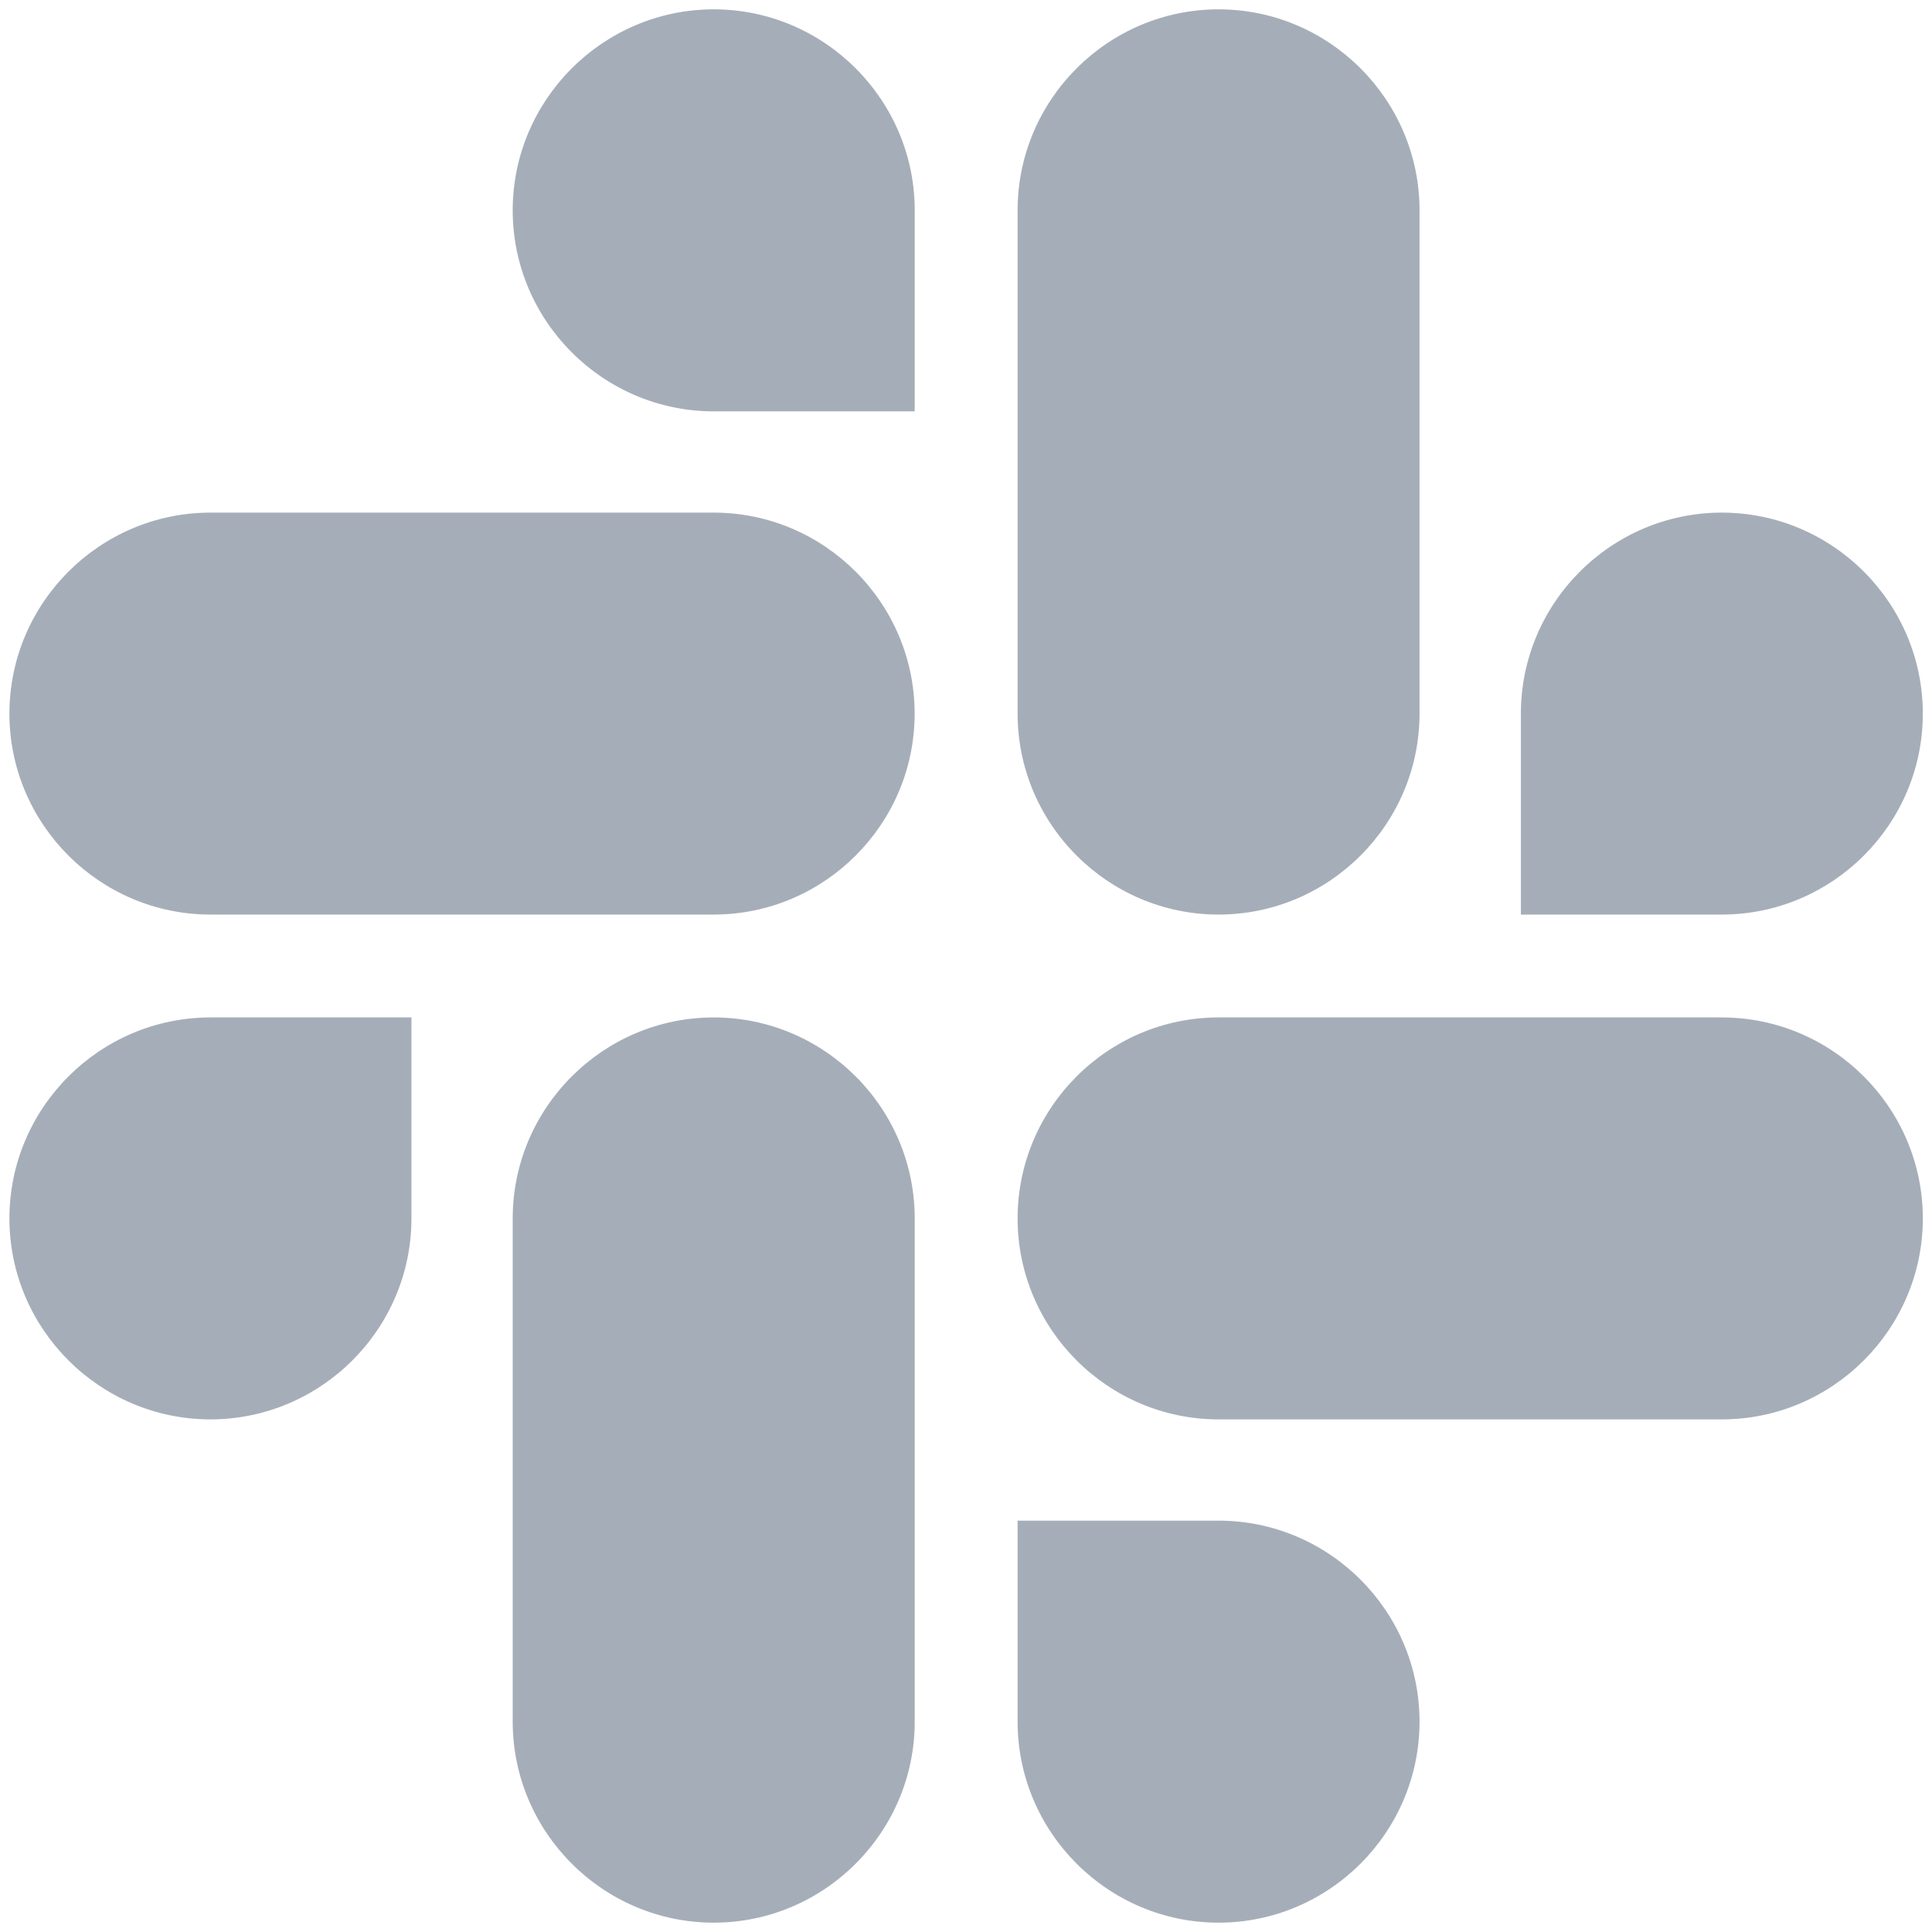
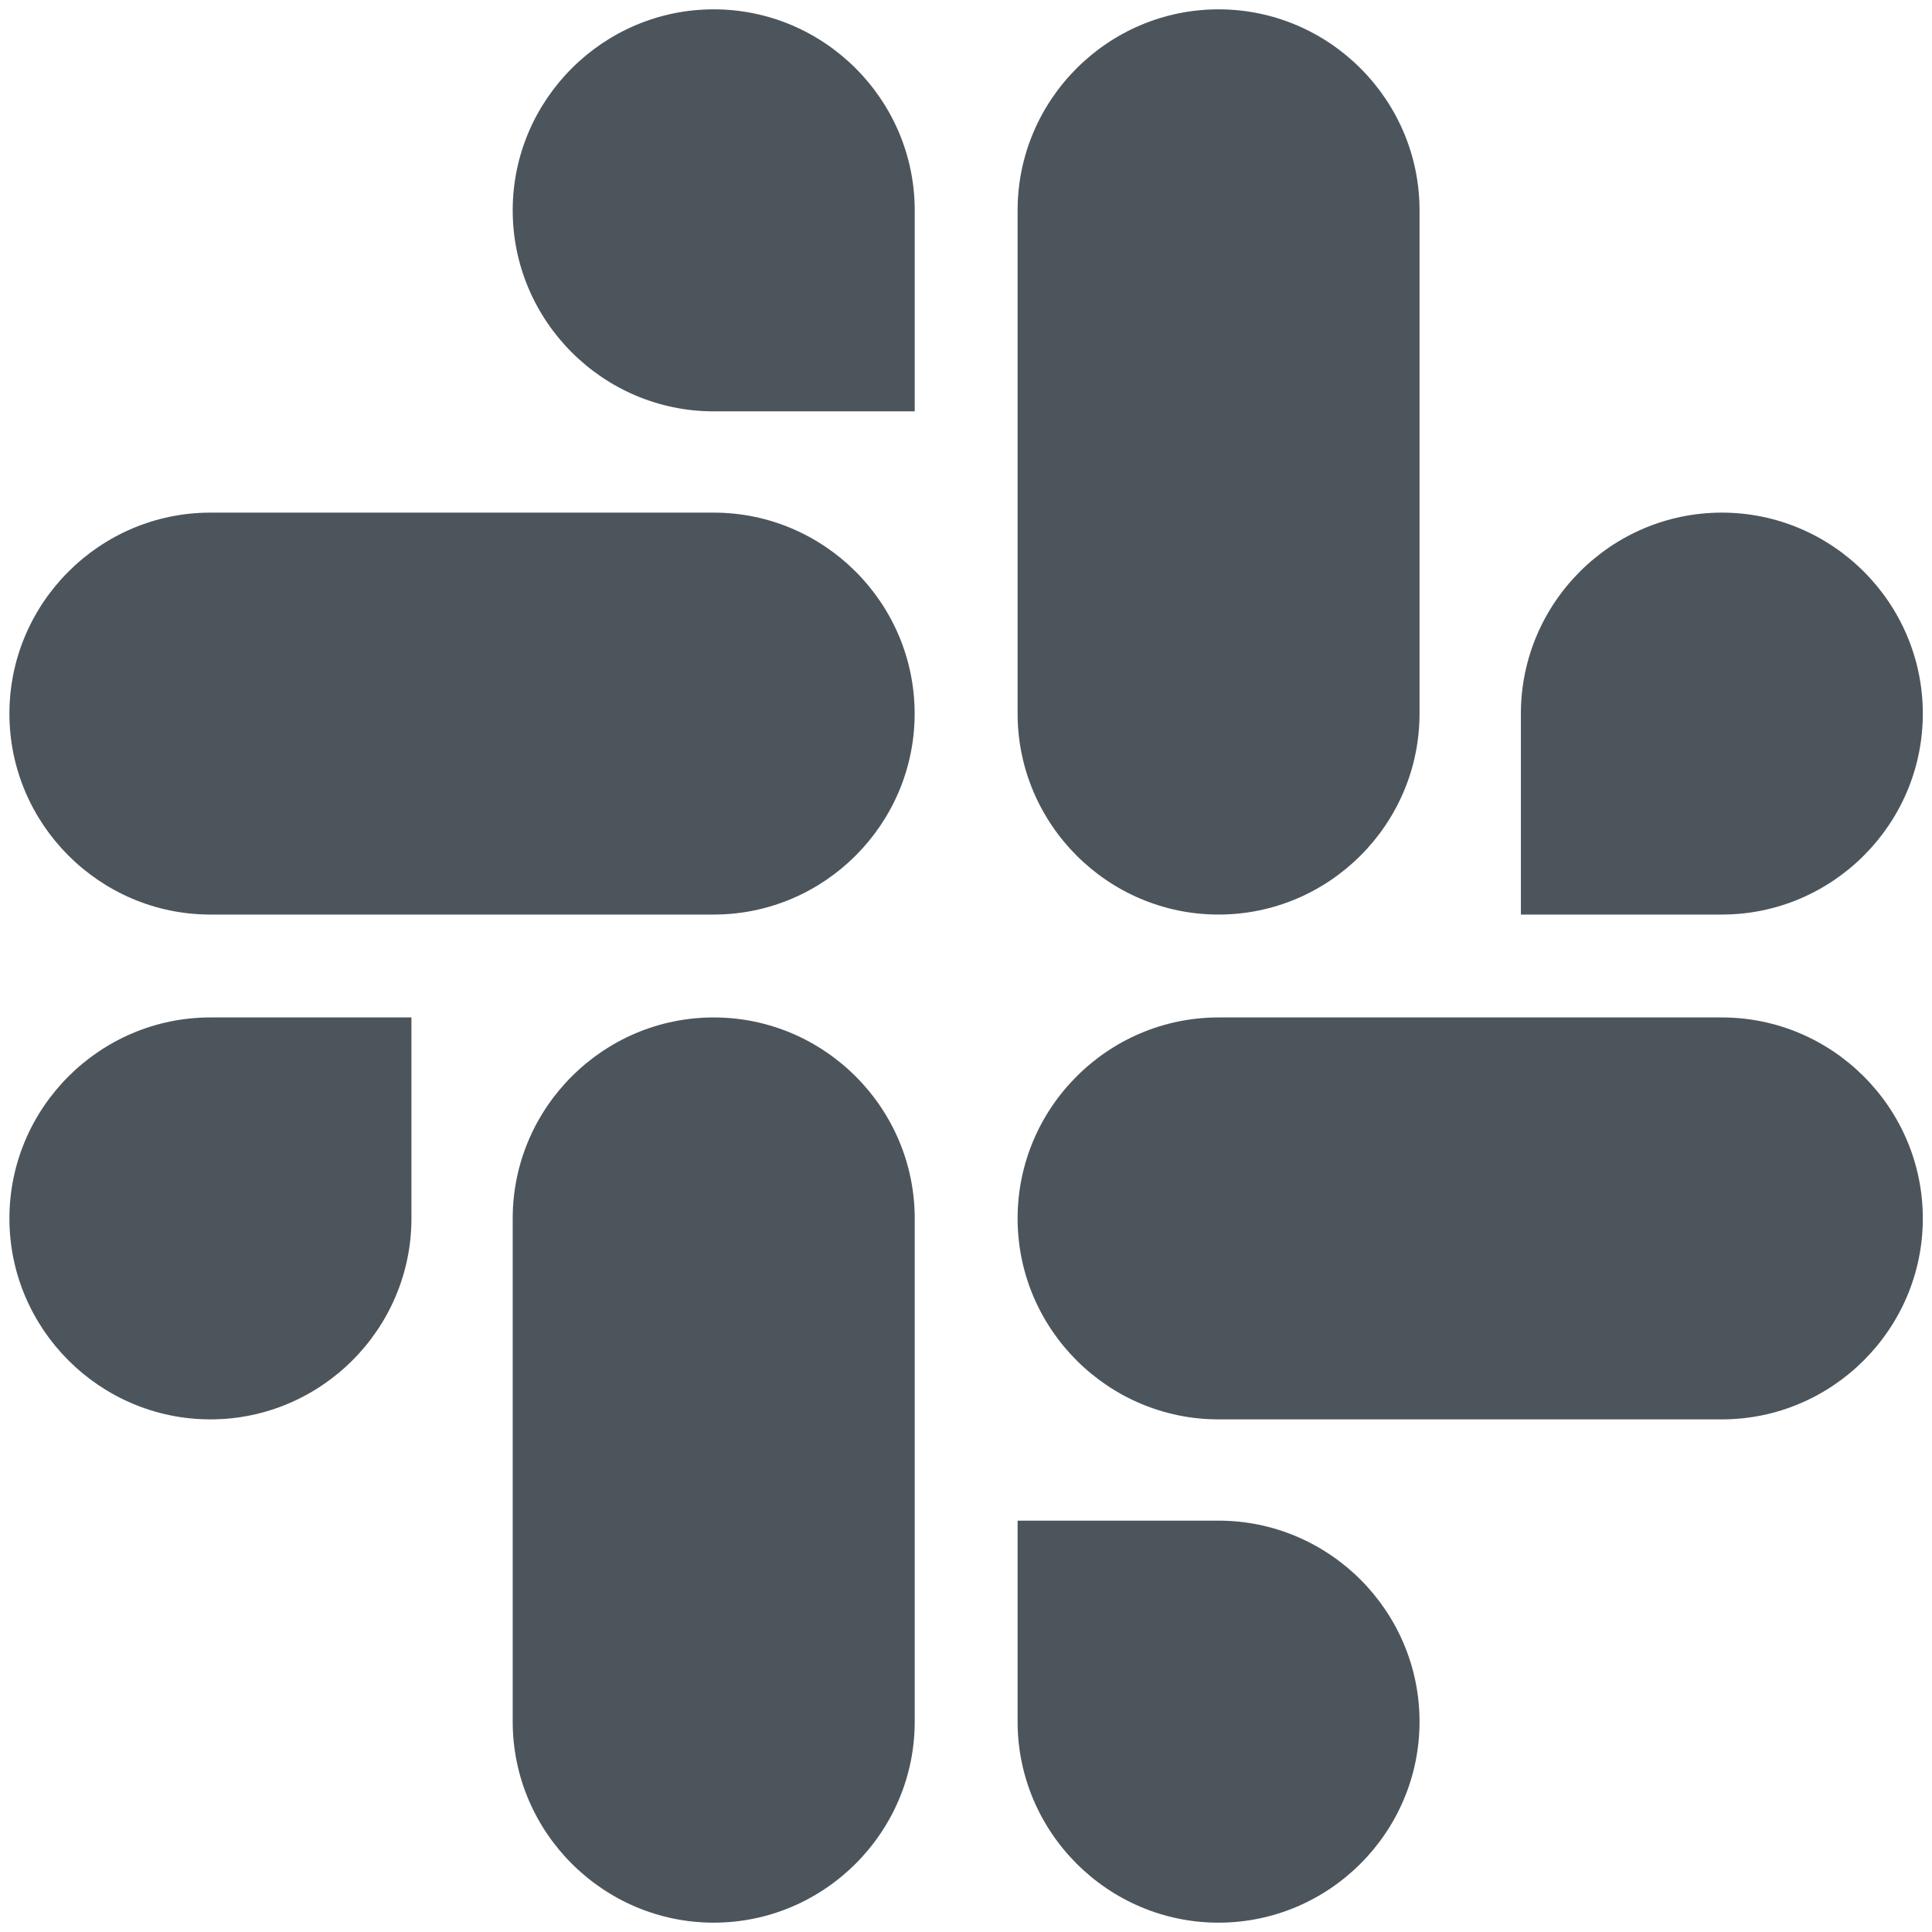
<svg xmlns="http://www.w3.org/2000/svg" width="24" height="24" viewBox="0 0 24 24" fill="none">
-   <path d="M5.111 15.136C5.111 16.51 3.988 17.632 2.614 17.632C1.24 17.632 0.117 16.51 0.117 15.136C0.117 13.761 1.24 12.639 2.614 12.639H5.111V15.136Z" fill="#A5AEB8" />
-   <path d="M6.369 15.136C6.369 13.761 7.492 12.639 8.866 12.639C10.24 12.639 11.363 13.761 11.363 15.136V21.387C11.363 22.761 10.24 23.884 8.866 23.884C7.492 23.884 6.369 22.761 6.369 21.387V15.136Z" fill="#A5AEB8" />
-   <path d="M8.866 5.11C7.492 5.11 6.369 3.987 6.369 2.613C6.369 1.239 7.492 0.116 8.866 0.116C10.24 0.116 11.363 1.239 11.363 2.613V5.11H8.866Z" fill="#A5AEB8" />
-   <path d="M8.866 6.368C10.24 6.368 11.362 7.49 11.362 8.865C11.362 10.239 10.24 11.361 8.866 11.361H2.614C1.24 11.361 0.117 10.239 0.117 8.865C0.117 7.49 1.24 6.368 2.614 6.368H8.866Z" fill="#A5AEB8" />
-   <path d="M18.893 8.865C18.893 7.49 20.015 6.368 21.389 6.368C22.764 6.368 23.886 7.49 23.886 8.865C23.886 10.239 22.764 11.361 21.389 11.361H18.893V8.865Z" fill="#A5AEB8" />
-   <path d="M17.634 8.864C17.634 10.239 16.512 11.361 15.137 11.361C13.763 11.361 12.641 10.239 12.641 8.864V2.613C12.641 1.239 13.763 0.116 15.137 0.116C16.512 0.116 17.634 1.239 17.634 2.613V8.864Z" fill="#A5AEB8" />
-   <path d="M15.137 18.89C16.512 18.89 17.634 20.013 17.634 21.387C17.634 22.761 16.512 23.884 15.137 23.884C13.763 23.884 12.641 22.761 12.641 21.387V18.89H15.137Z" fill="#A5AEB8" />
-   <path d="M15.137 17.632C13.763 17.632 12.641 16.51 12.641 15.136C12.641 13.761 13.763 12.639 15.137 12.639H21.389C22.763 12.639 23.886 13.761 23.886 15.136C23.886 16.51 22.763 17.632 21.389 17.632H15.137Z" fill="#A5AEB8" />
+   <path d="M5.111 15.136C5.111 16.51 3.988 17.632 2.614 17.632C1.24 17.632 0.117 16.51 0.117 15.136C0.117 13.761 1.24 12.639 2.614 12.639H5.111V15.136Z" fill="#4d555c" />
+   <path d="M6.369 15.136C6.369 13.761 7.492 12.639 8.866 12.639C10.24 12.639 11.363 13.761 11.363 15.136V21.387C11.363 22.761 10.24 23.884 8.866 23.884C7.492 23.884 6.369 22.761 6.369 21.387V15.136Z" fill="#4d555c" />
+   <path d="M8.866 5.11C7.492 5.11 6.369 3.987 6.369 2.613C6.369 1.239 7.492 0.116 8.866 0.116C10.24 0.116 11.363 1.239 11.363 2.613V5.11H8.866Z" fill="#4d555c" />
+   <path d="M8.866 6.368C10.24 6.368 11.362 7.49 11.362 8.865C11.362 10.239 10.24 11.361 8.866 11.361H2.614C1.24 11.361 0.117 10.239 0.117 8.865C0.117 7.49 1.24 6.368 2.614 6.368H8.866Z" fill="#4d555c" />
+   <path d="M18.893 8.865C18.893 7.49 20.015 6.368 21.389 6.368C22.764 6.368 23.886 7.49 23.886 8.865C23.886 10.239 22.764 11.361 21.389 11.361H18.893V8.865Z" fill="#4d555c" />
+   <path d="M17.634 8.864C17.634 10.239 16.512 11.361 15.137 11.361C13.763 11.361 12.641 10.239 12.641 8.864V2.613C12.641 1.239 13.763 0.116 15.137 0.116C16.512 0.116 17.634 1.239 17.634 2.613V8.864Z" fill="#4d555c" />
+   <path d="M15.137 18.89C16.512 18.89 17.634 20.013 17.634 21.387C17.634 22.761 16.512 23.884 15.137 23.884C13.763 23.884 12.641 22.761 12.641 21.387V18.89H15.137Z" fill="#4d555c" />
+   <path d="M15.137 17.632C13.763 17.632 12.641 16.51 12.641 15.136C12.641 13.761 13.763 12.639 15.137 12.639H21.389C22.763 12.639 23.886 13.761 23.886 15.136C23.886 16.51 22.763 17.632 21.389 17.632H15.137Z" fill="#4d555c" />
</svg>
